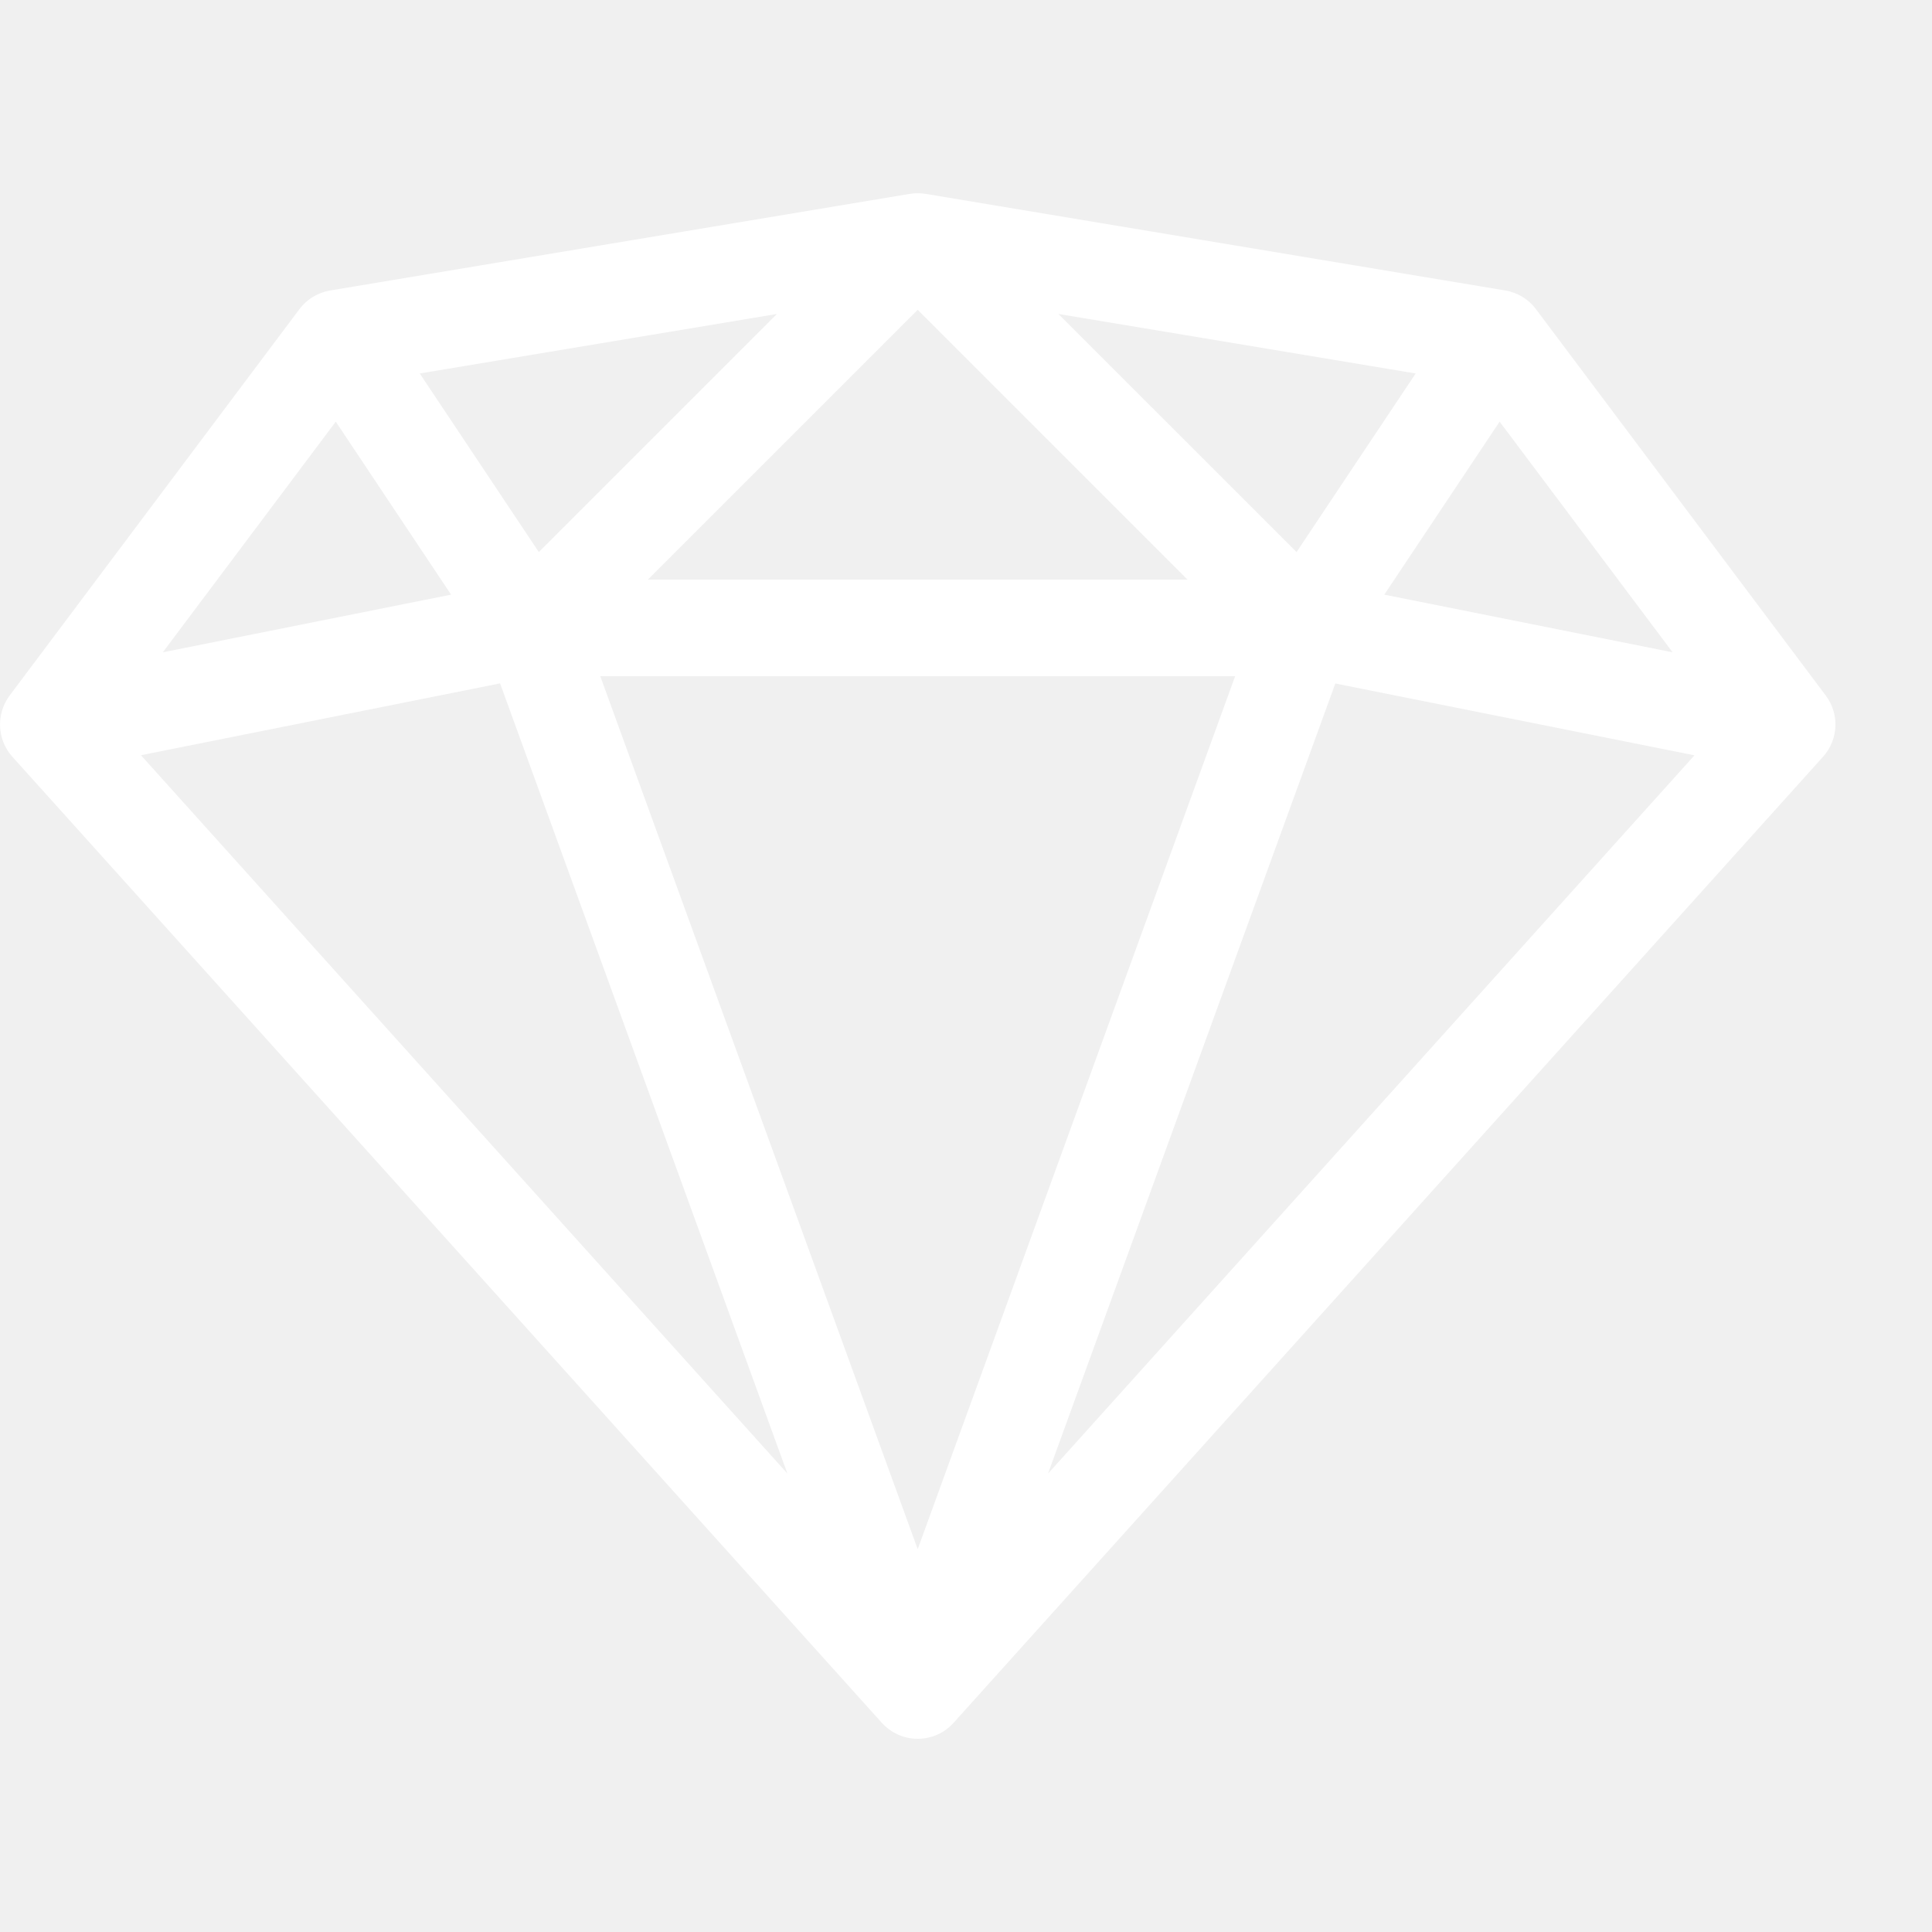
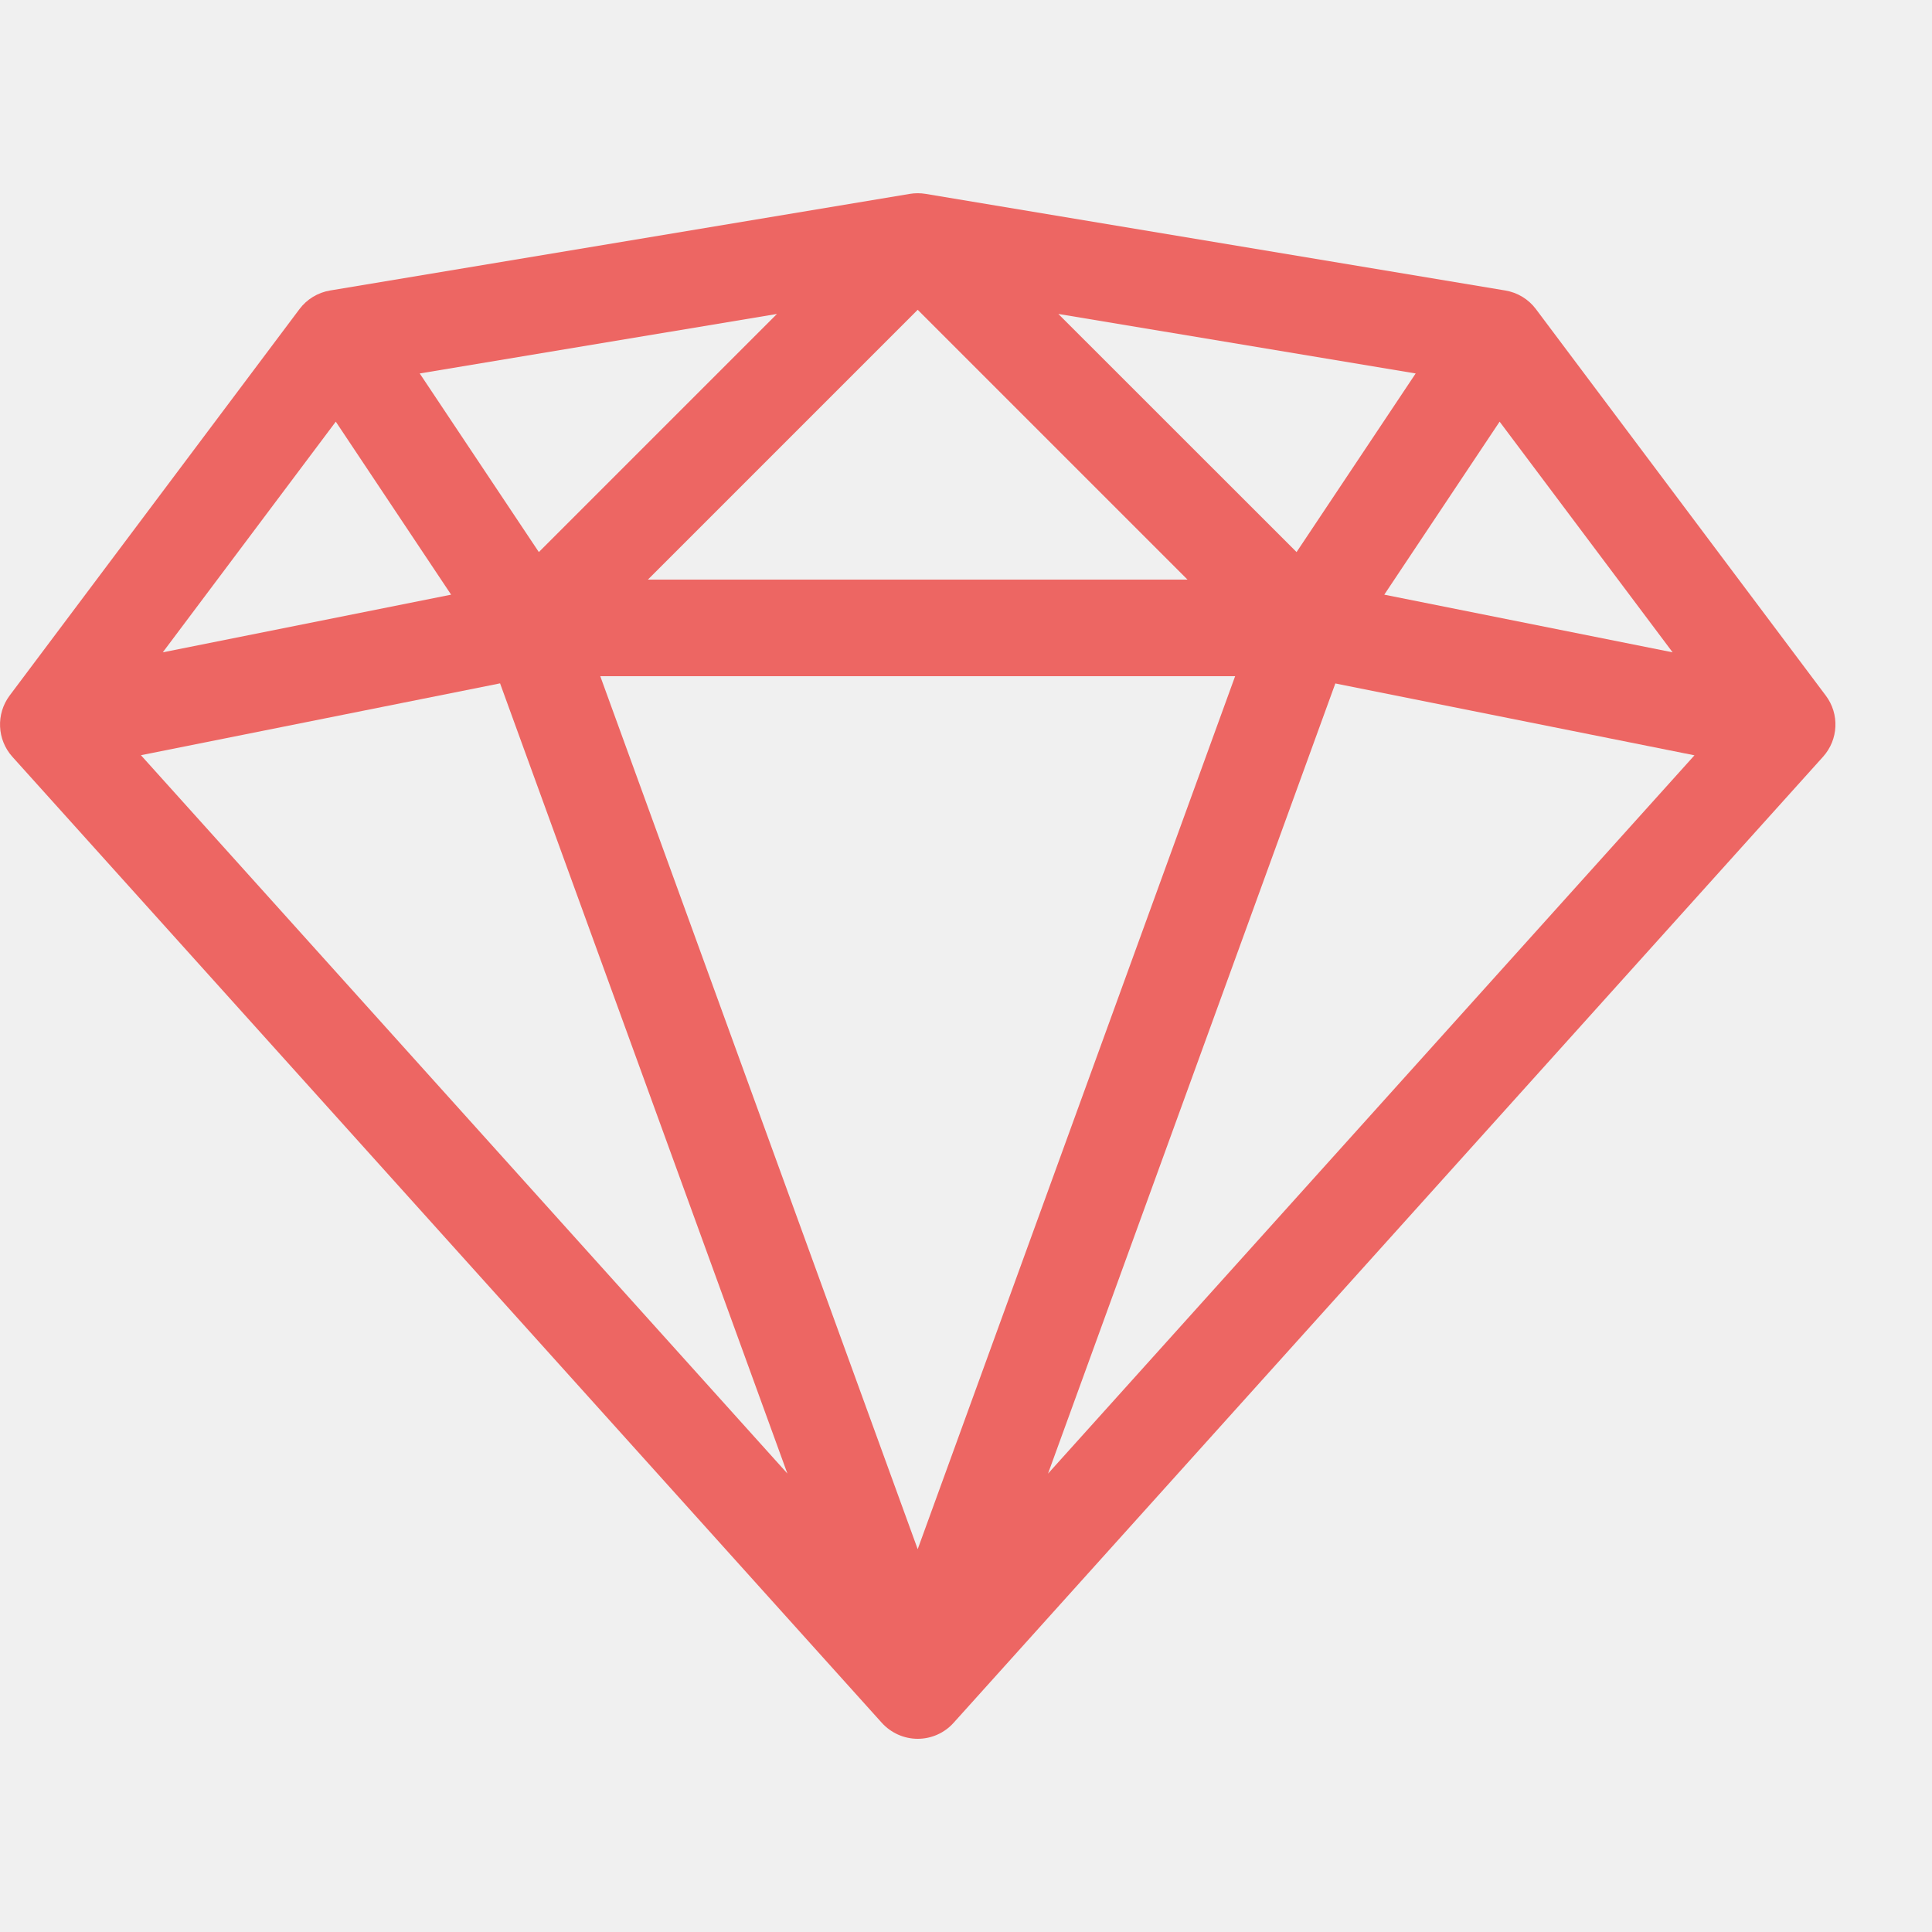
<svg xmlns="http://www.w3.org/2000/svg" version="1.1" width="20" height="20" viewBox="0 0 20 20">
-   <path fill="#ffffff" d="M18.9 7.2l-3-4c-0.077-0.103-0.191-0.172-0.318-0.193l-6-1c-0.054-0.009-0.11-0.009-0.164 0l-6 1c-0.127 0.021-0.241 0.090-0.318 0.193l-3 4c-0.143 0.191-0.131 0.457 0.028 0.634l9 10c0.095 0.105 0.23 0.166 0.372 0.166s0.277-0.060 0.372-0.166l9-10c0.16-0.178 0.172-0.443 0.028-0.634zM12.786 7l-3.286 9.037-3.286-9.037h6.572zM6.707 6l2.793-2.793 2.793 2.793h-5.586zM10.957 3.25l3.698 0.616-1.233 1.849-2.466-2.465zM5.578 5.715l-1.233-1.849 3.698-0.616-2.465 2.465zM4.67 6.156l-2.985 0.597 1.791-2.388 1.194 1.791zM5.177 7.075l2.974 8.179-6.692-7.436 3.718-0.744zM13.823 7.075l3.718 0.744-6.692 7.436 2.974-8.179zM14.33 6.156l1.194-1.791 1.791 2.388-2.985-0.597z" />
+   <path fill="#ED6663" d="M18.9 7.2l-3-4c-0.077-0.103-0.191-0.172-0.318-0.193l-6-1c-0.054-0.009-0.11-0.009-0.164 0l-6 1c-0.127 0.021-0.241 0.090-0.318 0.193l-3 4c-0.143 0.191-0.131 0.457 0.028 0.634l9 10c0.095 0.105 0.23 0.166 0.372 0.166s0.277-0.060 0.372-0.166l9-10c0.16-0.178 0.172-0.443 0.028-0.634zM12.786 7l-3.286 9.037-3.286-9.037h6.572zM6.707 6l2.793-2.793 2.793 2.793h-5.586zM10.957 3.25l3.698 0.616-1.233 1.849-2.466-2.465zM5.578 5.715l-1.233-1.849 3.698-0.616-2.465 2.465zM4.67 6.156l-2.985 0.597 1.791-2.388 1.194 1.791zM5.177 7.075l2.974 8.179-6.692-7.436 3.718-0.744zM13.823 7.075l3.718 0.744-6.692 7.436 2.974-8.179zM14.33 6.156l1.194-1.791 1.791 2.388-2.985-0.597z" />
</svg>
